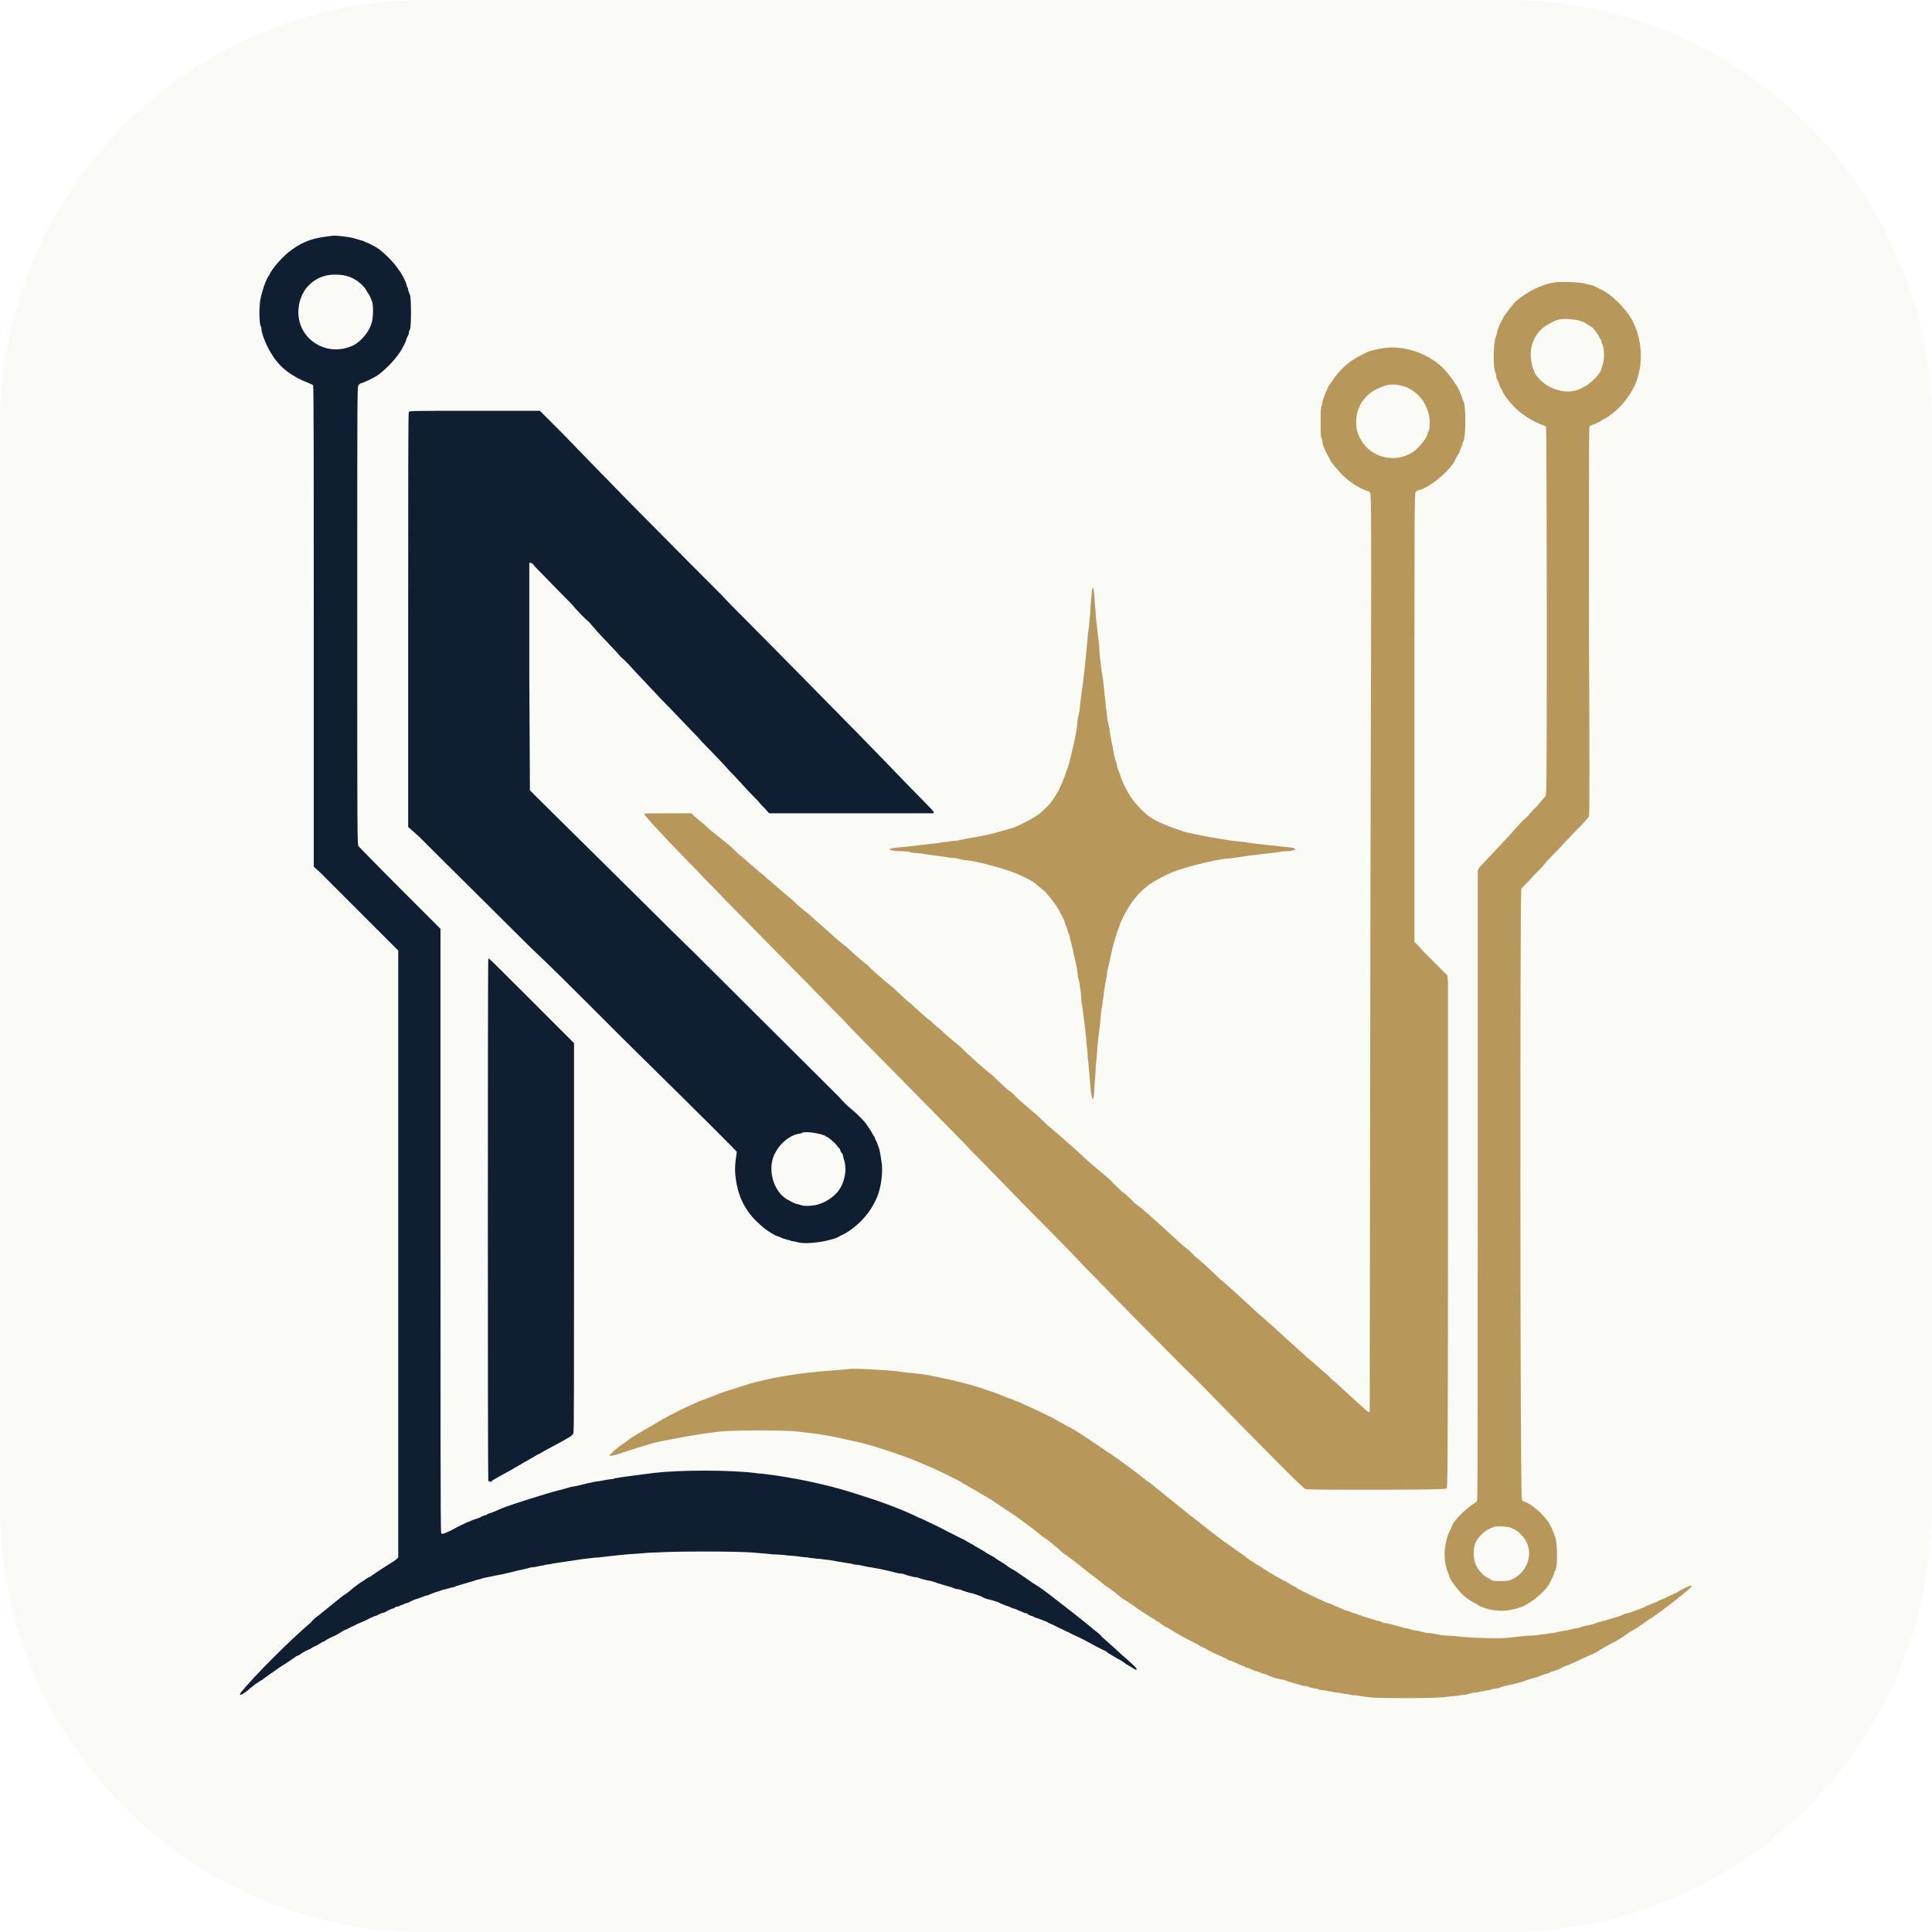
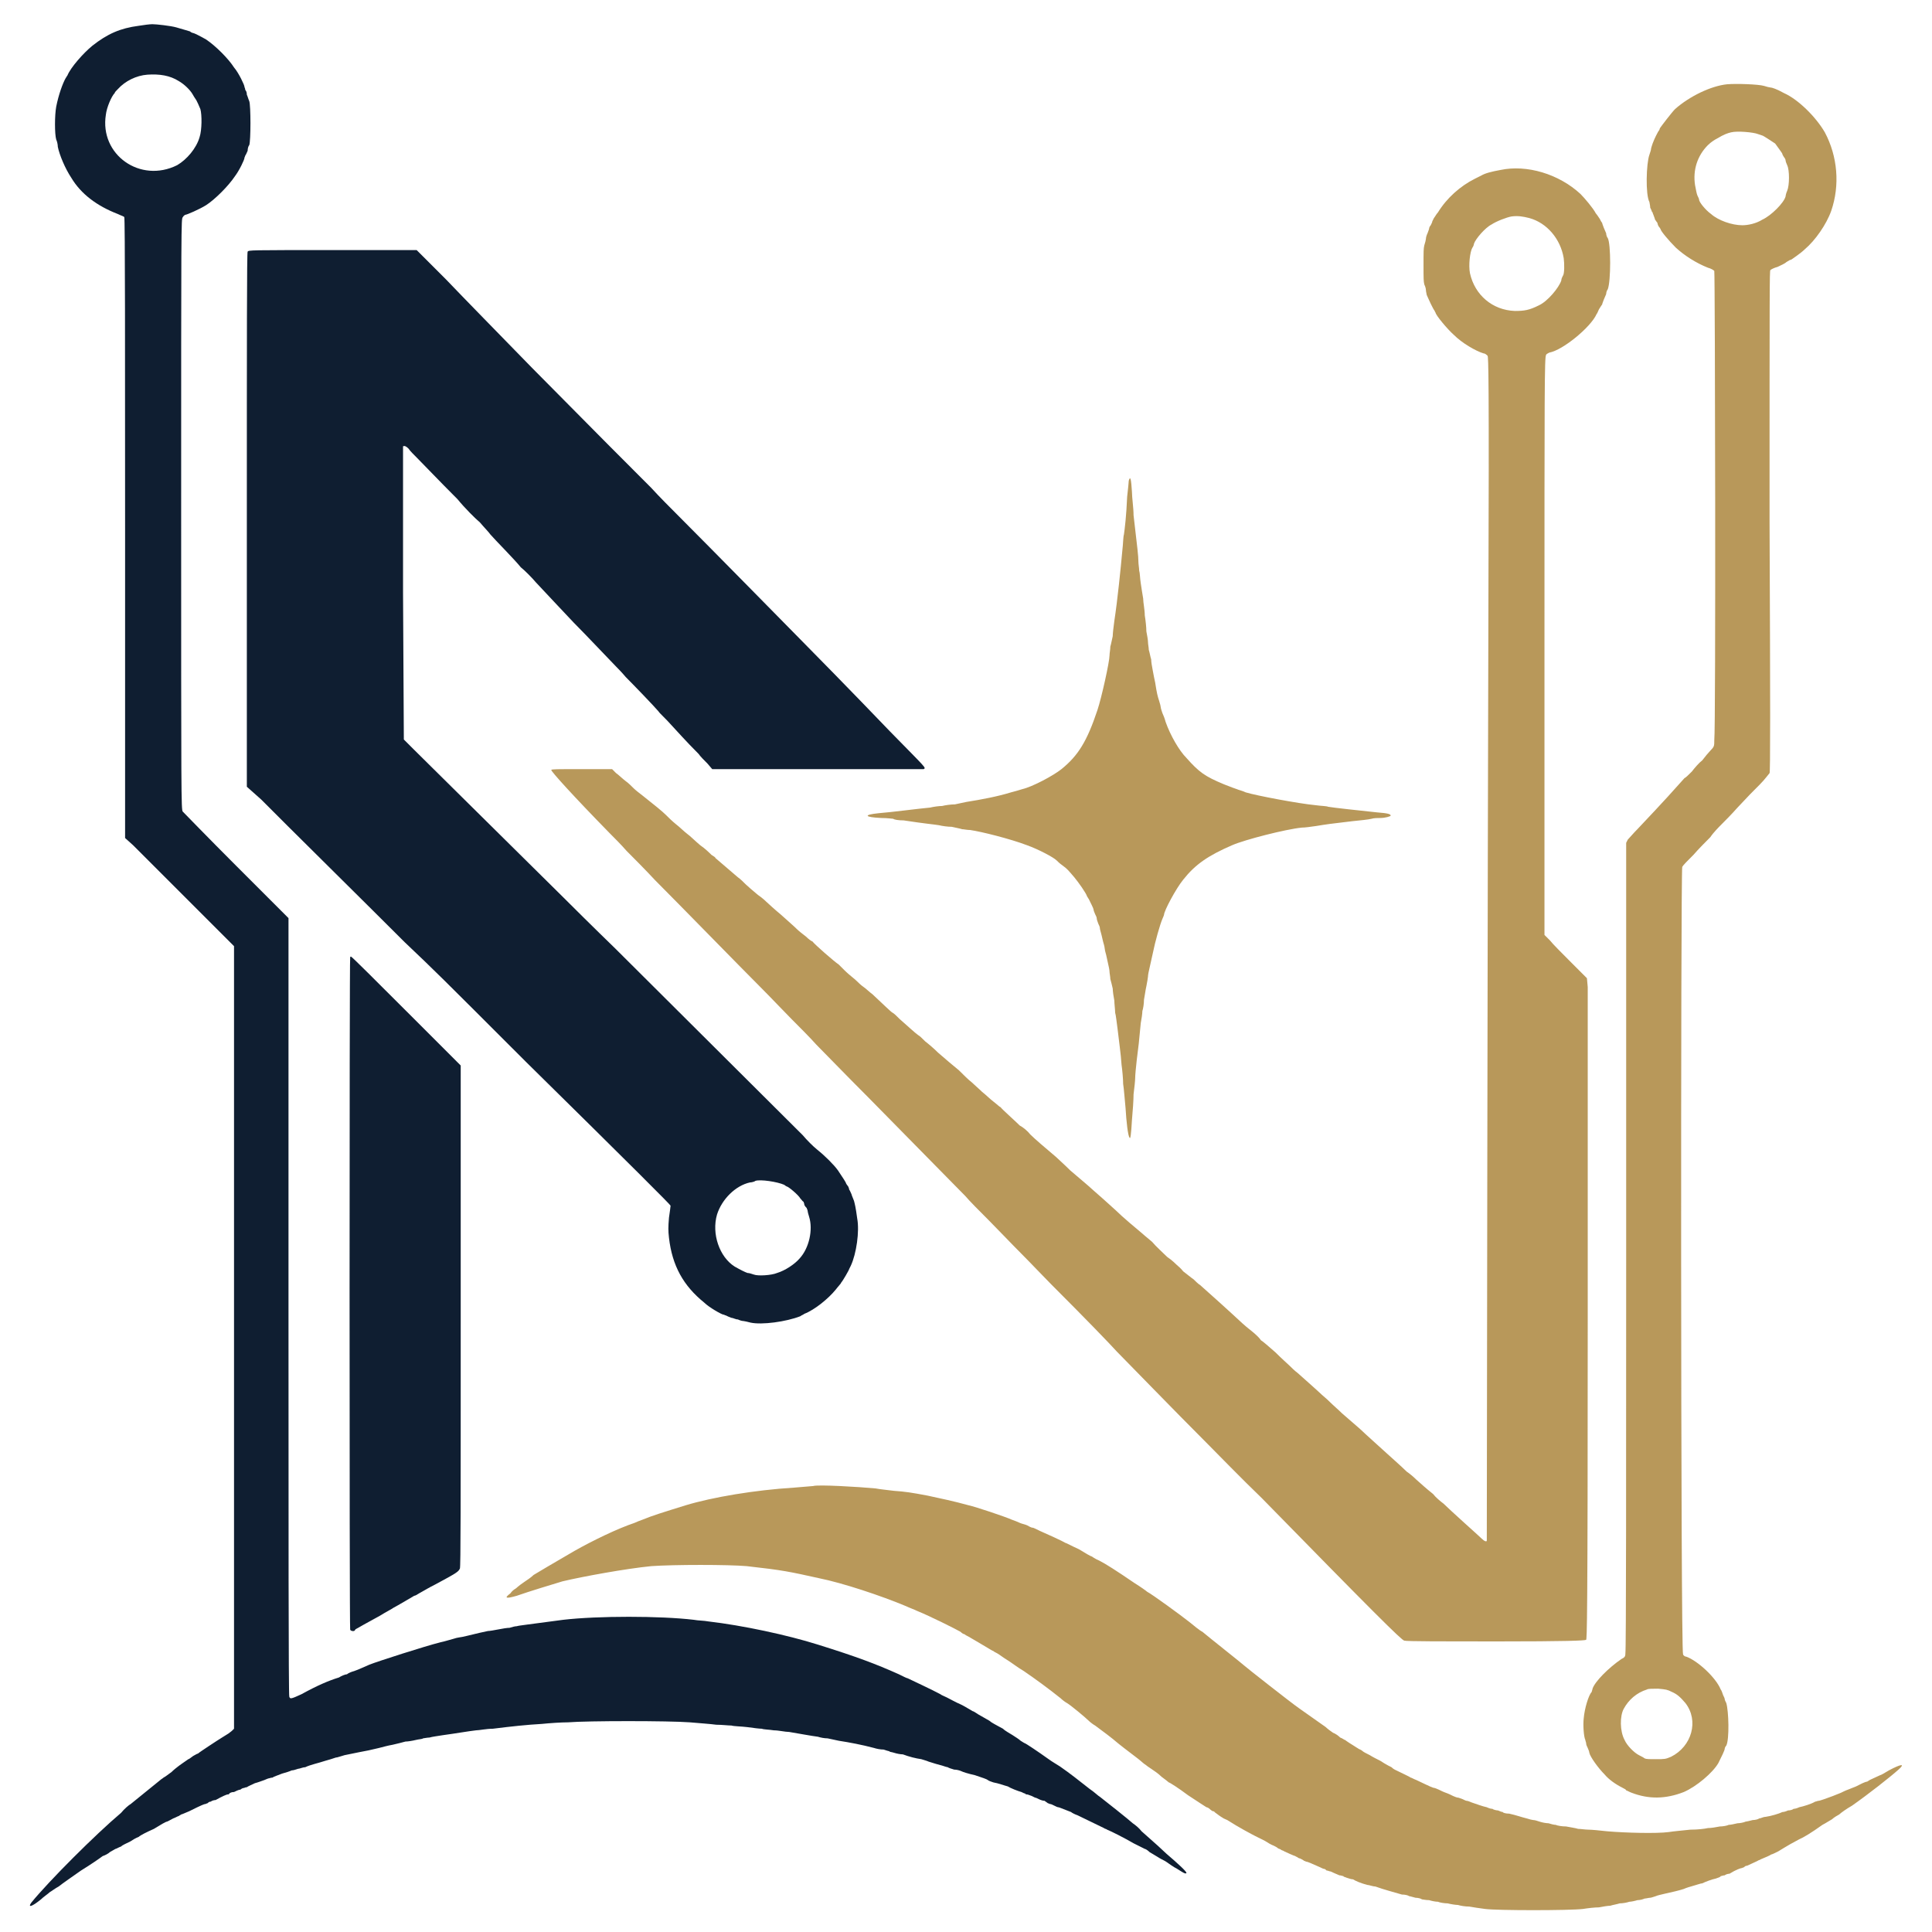
<svg xmlns="http://www.w3.org/2000/svg" viewBox="0 0 100 100">
-   <rect width="100" height="100" rx="22" fill="#FAFAF7" />
-   <g transform="translate(7.11 6.86) scale(0.03215)">
+   <g transform="translate(-5.30 -5.63) scale(0.04146)">
    <path fill="#0F1E31" fill-rule="evenodd" d="M 301 168 C 278 171, 262 178, 243 193 C 232 202, 216 220, 212 230 C 211 231, 211 232, 210 233 C 206 240, 201 254, 198 269 C 196 280, 196 303, 198 310 C 199 312, 200 316, 200 319 C 202 329, 209 346, 217 358 C 229 378, 249 393, 275 403 C 279 405, 283 406, 283 407 C 284 407, 284 582, 284 795 L 284 1182 294 1191 C 299 1196, 330 1227, 362 1259 L 420 1317 420 1805 L 420 2294 418 2296 C 416 2298, 414 2299, 413 2300 C 410 2302, 403 2306, 388 2316 C 382 2320, 376 2324, 375 2325 C 374 2325, 371 2327, 369 2328 C 366 2330, 364 2332, 363 2332 C 360 2334, 350 2341, 349 2342 C 349 2342, 345 2345, 342 2348 C 338 2351, 334 2354, 332 2355 C 331 2356, 329 2357, 328 2358 C 324 2361, 295 2385, 291 2388 C 289 2389, 283 2394, 279 2399 C 247 2426, 189 2484, 167 2511 C 162 2518, 168 2516, 179 2507 C 182 2504, 188 2500, 190 2498 C 192 2497, 197 2493, 201 2491 C 206 2487, 219 2478, 229 2471 C 242 2463, 252 2456, 256 2453 C 259 2452, 263 2450, 265 2448 C 267 2447, 270 2445, 272 2444 C 273 2444, 276 2442, 279 2441 C 281 2439, 286 2437, 290 2435 C 293 2433, 298 2430, 301 2429 C 303 2427, 311 2423, 320 2419 C 328 2414, 335 2410, 336 2410 C 337 2410, 340 2408, 344 2406 C 347 2405, 350 2403, 351 2403 C 352 2402, 353 2402, 354 2401 C 355 2401, 359 2399, 364 2397 C 380 2389, 383 2388, 384 2388 C 385 2388, 386 2387, 387 2387 C 388 2386, 389 2385, 391 2385 C 392 2384, 395 2383, 397 2383 C 406 2378, 411 2376, 412 2376 C 413 2376, 414 2376, 414 2375 C 415 2374, 417 2373, 420 2373 C 422 2372, 426 2370, 428 2370 C 429 2369, 431 2368, 432 2368 C 433 2368, 434 2367, 436 2367 C 437 2366, 442 2364, 446 2362 C 450 2361, 455 2359, 458 2358 C 460 2357, 463 2356, 463 2356 C 464 2356, 466 2355, 468 2355 C 469 2354, 475 2352, 480 2350 C 484 2349, 490 2347, 492 2346 C 494 2346, 497 2345, 500 2344 C 502 2344, 506 2342, 509 2342 C 515 2339, 525 2337, 534 2334 C 538 2333, 544 2331, 547 2330 C 549 2330, 554 2328, 558 2327 C 573 2324, 582 2322, 588 2321 C 592 2320, 597 2319, 601 2318 C 605 2317, 612 2315, 618 2314 C 623 2313, 630 2311, 634 2310 C 637 2310, 643 2309, 647 2308 C 651 2307, 655 2307, 656 2306 C 657 2306, 661 2305, 664 2305 C 667 2304, 675 2303, 681 2302 C 696 2300, 713 2297, 722 2296 C 726 2296, 735 2294, 743 2294 C 767 2291, 786 2289, 804 2288 C 814 2287, 828 2286, 837 2286 C 861 2284, 963 2284, 989 2286 C 1000 2287, 1015 2288, 1022 2289 C 1029 2289, 1037 2290, 1041 2290 C 1044 2291, 1053 2291, 1061 2292 C 1068 2293, 1076 2294, 1079 2294 C 1081 2295, 1088 2295, 1094 2296 C 1100 2296, 1108 2298, 1113 2298 C 1125 2300, 1141 2303, 1149 2304 C 1152 2305, 1157 2306, 1161 2306 C 1165 2307, 1171 2308, 1175 2309 C 1188 2311, 1204 2314, 1219 2318 C 1222 2319, 1227 2320, 1231 2320 C 1234 2321, 1237 2322, 1238 2322 C 1238 2323, 1241 2323, 1244 2324 C 1247 2325, 1252 2326, 1255 2326 C 1263 2329, 1271 2331, 1278 2332 C 1281 2333, 1285 2334, 1287 2335 C 1293 2337, 1300 2339, 1304 2340 C 1307 2341, 1310 2342, 1311 2342 C 1312 2343, 1316 2344, 1319 2345 C 1322 2345, 1326 2346, 1328 2347 C 1330 2348, 1336 2350, 1345 2352 C 1354 2355, 1360 2357, 1361 2358 C 1362 2359, 1365 2360, 1368 2361 C 1374 2362, 1382 2365, 1386 2366 C 1389 2368, 1399 2372, 1403 2373 C 1405 2374, 1407 2375, 1408 2375 C 1408 2376, 1409 2376, 1410 2376 C 1411 2376, 1413 2377, 1416 2378 C 1418 2379, 1420 2380, 1420 2380 C 1421 2380, 1423 2381, 1425 2382 C 1427 2383, 1430 2384, 1432 2384 C 1433 2385, 1435 2386, 1436 2387 C 1437 2387, 1438 2388, 1439 2388 C 1440 2388, 1442 2389, 1444 2390 C 1446 2391, 1448 2392, 1449 2392 C 1450 2392, 1452 2393, 1465 2398 C 1466 2399, 1470 2401, 1473 2402 C 1479 2405, 1504 2417, 1506 2418 C 1507 2419, 1509 2419, 1510 2420 C 1515 2422, 1531 2430, 1543 2437 C 1549 2440, 1555 2443, 1557 2444 C 1558 2444, 1561 2446, 1563 2448 C 1566 2450, 1570 2452, 1573 2454 C 1576 2456, 1580 2458, 1582 2459 C 1584 2460, 1589 2464, 1594 2467 C 1598 2469, 1602 2472, 1604 2473 C 1607 2475, 1609 2475, 1609 2474 C 1609 2472, 1598 2462, 1584 2450 C 1581 2447, 1569 2436, 1553 2422 C 1550 2418, 1545 2414, 1542 2412 C 1539 2409, 1505 2382, 1501 2379 C 1499 2378, 1494 2373, 1488 2369 C 1474 2358, 1464 2350, 1451 2341 C 1448 2339, 1441 2335, 1437 2332 C 1423 2322, 1408 2312, 1407 2312 C 1407 2312, 1405 2311, 1402 2309 C 1400 2307, 1395 2304, 1392 2302 C 1389 2300, 1383 2297, 1380 2294 C 1376 2292, 1371 2289, 1369 2288 C 1367 2287, 1364 2285, 1363 2284 C 1361 2283, 1358 2281, 1356 2280 C 1354 2279, 1351 2277, 1349 2276 C 1346 2274, 1343 2272, 1342 2272 C 1340 2271, 1334 2267, 1328 2264 C 1321 2261, 1314 2257, 1310 2255 C 1306 2253, 1303 2252, 1302 2251 C 1295 2247, 1261 2231, 1261 2231 C 1260 2231, 1256 2229, 1250 2226 C 1221 2213, 1197 2204, 1149 2189 C 1111 2177, 1055 2165, 1012 2160 C 1007 2159, 999 2159, 994 2158 C 952 2153, 874 2153, 831 2158 C 787 2164, 776 2165, 773 2166 C 771 2166, 767 2167, 764 2168 C 761 2168, 755 2169, 750 2170 C 745 2171, 739 2172, 737 2172 C 732 2173, 723 2175, 711 2178 C 707 2179, 702 2180, 701 2180 C 700 2180, 696 2181, 693 2182 C 689 2183, 683 2185, 678 2186 C 658 2191, 599 2210, 589 2214 C 584 2216, 576 2220, 570 2222 C 566 2223, 562 2225, 561 2226 C 559 2226, 554 2228, 551 2230 C 538 2234, 524 2240, 504 2251 C 491 2257, 490 2257, 489 2254 C 488 2253, 488 2033, 488 1767 L 488 1282 423 1217 C 387 1181, 357 1150, 356 1149 C 354 1147, 354 1129, 354 778 C 354 412, 354 409, 356 407 C 357 405, 359 404, 359 404 C 361 404, 377 397, 385 392 C 396 385, 413 368, 421 356 C 427 348, 433 335, 433 333 C 433 332, 434 331, 434 330 C 435 329, 436 326, 437 324 C 437 321, 438 318, 439 317 C 441 312, 441 267, 439 262 C 438 260, 437 256, 436 254 C 436 251, 435 249, 434 248 C 434 246, 433 245, 433 244 C 433 242, 426 227, 420 220 C 413 209, 397 193, 385 185 C 378 181, 370 177, 369 177 C 368 177, 366 176, 365 175 C 362 174, 358 173, 348 170 C 341 168, 323 166, 318 166 C 315 166, 307 167, 301 168 M 312 229 C 298 230, 284 237, 275 247 C 273 249, 271 251, 271 252 C 267 256, 261 270, 260 279 C 252 329, 303 365, 349 342 C 361 335, 373 321, 377 307 C 380 298, 380 279, 378 272 C 375 265, 375 265, 373 261 C 371 258, 369 255, 368 253 C 365 248, 358 241, 351 237 C 340 230, 327 228, 312 229 M 437 450 C 436 451, 436 557, 436 785 L 436 1118 454 1134 C 464 1144, 478 1158, 487 1167 C 506 1186, 587 1266, 633 1312 C 672 1349, 675 1352, 784 1461 C 917 1592, 965 1640, 965 1641 C 965 1642, 964 1649, 963 1656 C 962 1668, 962 1672, 963 1681 C 967 1716, 981 1741, 1007 1762 C 1013 1768, 1029 1777, 1031 1777 C 1032 1777, 1033 1778, 1034 1778 C 1036 1779, 1038 1780, 1041 1781 C 1043 1781, 1046 1783, 1049 1783 C 1051 1784, 1054 1785, 1056 1785 C 1057 1785, 1061 1786, 1065 1787 C 1079 1790, 1109 1786, 1127 1779 C 1128 1778, 1131 1777, 1132 1776 C 1145 1771, 1162 1757, 1171 1746 C 1174 1742, 1178 1738, 1178 1737 C 1180 1735, 1188 1721, 1188 1720 C 1188 1720, 1189 1718, 1190 1716 C 1197 1701, 1201 1673, 1198 1657 C 1196 1642, 1195 1639, 1194 1635 C 1193 1632, 1191 1628, 1191 1627 C 1190 1625, 1189 1622, 1188 1621 C 1188 1620, 1187 1617, 1186 1616 C 1185 1615, 1184 1613, 1184 1613 C 1184 1612, 1180 1606, 1174 1597 C 1169 1590, 1158 1579, 1148 1571 C 1143 1567, 1135 1559, 1130 1553 C 1117 1540, 897 1321, 896 1320 C 896 1320, 866 1291, 831 1256 C 729 1155, 659 1086, 645 1072 L 632 1059 631 876 C 631 767, 631 693, 631 693 C 633 692, 635 693, 638 696 C 639 698, 645 704, 650 709 C 660 719, 674 734, 699 759 C 708 770, 721 783, 727 788 C 732 794, 738 800, 740 803 C 746 810, 770 834, 778 844 C 783 848, 792 857, 797 863 C 813 880, 826 894, 844 913 C 860 929, 891 962, 897 968 C 898 969, 904 975, 909 981 C 919 991, 945 1018, 950 1024 C 951 1026, 959 1033, 966 1041 C 987 1064, 994 1071, 1000 1077 C 1002 1080, 1007 1085, 1011 1089 L 1017 1096 1148 1096 C 1220 1096, 1280 1096, 1281 1096 C 1284 1094, 1285 1096, 1239 1049 C 1192 1000, 1137 944, 1127 934 C 1124 931, 1015 820, 976 781 C 966 771, 950 755, 941 745 C 914 718, 872 676, 792 595 C 753 555, 705 506, 685 485 L 648 448 543 448 C 440 448, 438 448, 437 450 M 565 1331 C 564 1331, 564 2168, 565 2170 C 565 2172, 570 2173, 571 2171 C 571 2170, 573 2169, 575 2168 C 577 2167, 580 2165, 582 2164 C 584 2163, 593 2158, 602 2153 C 610 2148, 618 2144, 619 2143 C 623 2141, 645 2128, 645 2128 C 646 2128, 648 2127, 651 2125 C 660 2120, 663 2118, 671 2114 C 699 2099, 700 2098, 702 2094 C 703 2091, 703 2017, 703 1778 L 703 1466 635 1398 C 598 1361, 567 1330, 566 1330 C 566 1330, 565 1330, 565 1331 M 1071 1610 C 1070 1611, 1066 1612, 1064 1612 C 1046 1616, 1029 1633, 1023 1652 C 1016 1676, 1026 1705, 1045 1717 C 1052 1721, 1058 1724, 1061 1725 C 1063 1725, 1066 1726, 1069 1727 C 1074 1729, 1091 1728, 1098 1725 C 1108 1722, 1120 1714, 1126 1707 C 1138 1694, 1143 1671, 1138 1655 C 1137 1652, 1136 1648, 1136 1647 C 1136 1646, 1135 1645, 1135 1644 C 1134 1643, 1133 1642, 1132 1640 C 1132 1638, 1131 1637, 1131 1636 C 1130 1636, 1129 1634, 1127 1632 C 1125 1628, 1112 1617, 1110 1617 C 1110 1617, 1108 1616, 1107 1615 C 1098 1611, 1077 1608, 1071 1610" />
    <path fill="#B8985A" fill-rule="evenodd" d="M 2284 241 C 2264 243, 2237 256, 2219 272 C 2215 276, 2202 293, 2200 296 C 2200 297, 2199 299, 2198 300 C 2197 302, 2194 307, 2191 315 C 2190 318, 2189 321, 2189 322 C 2189 323, 2188 326, 2187 329 C 2183 340, 2182 379, 2187 388 C 2187 389, 2188 392, 2188 395 C 2189 397, 2190 399, 2190 400 C 2191 400, 2191 402, 2192 404 C 2193 407, 2194 409, 2194 410 C 2195 411, 2196 413, 2197 414 C 2197 415, 2198 418, 2199 419 C 2200 420, 2201 422, 2201 422 C 2201 424, 2211 436, 2220 445 C 2231 455, 2245 464, 2260 470 C 2264 471, 2267 473, 2268 474 C 2269 476, 2270 1045, 2268 1060 C 2268 1067, 2268 1068, 2263 1073 C 2261 1075, 2256 1081, 2253 1085 C 2249 1088, 2243 1095, 2240 1099 C 2236 1103, 2232 1107, 2231 1107 C 2199 1143, 2184 1158, 2172 1171 C 2167 1176, 2162 1182, 2160 1184 L 2158 1188 2158 1692 C 2158 1969, 2158 2197, 2157 2200 C 2157 2204, 2156 2205, 2152 2207 C 2136 2218, 2119 2235, 2116 2244 C 2116 2245, 2115 2247, 2115 2248 C 2111 2252, 2106 2269, 2105 2281 C 2104 2289, 2105 2304, 2107 2308 C 2107 2309, 2108 2311, 2108 2312 C 2108 2314, 2109 2316, 2110 2318 C 2111 2320, 2112 2323, 2112 2324 C 2113 2329, 2123 2343, 2131 2351 C 2136 2357, 2144 2363, 2154 2368 C 2156 2369, 2158 2370, 2158 2371 C 2159 2371, 2162 2373, 2165 2374 C 2186 2382, 2207 2382, 2230 2373 C 2246 2366, 2266 2349, 2273 2337 C 2277 2329, 2281 2321, 2281 2319 C 2281 2318, 2282 2316, 2283 2315 C 2287 2307, 2286 2272, 2283 2262 C 2282 2260, 2281 2258, 2281 2257 C 2281 2256, 2280 2254, 2279 2252 C 2278 2249, 2277 2246, 2276 2245 C 2270 2230, 2247 2209, 2233 2204 C 2231 2204, 2229 2202, 2229 2201 C 2226 2198, 2226 1223, 2228 1218 C 2229 1216, 2235 1210, 2242 1203 C 2248 1196, 2258 1186, 2263 1181 C 2267 1175, 2274 1168, 2277 1165 C 2281 1161, 2290 1152, 2297 1144 C 2314 1126, 2312 1128, 2325 1115 C 2331 1109, 2336 1102, 2337 1101 C 2338 1100, 2338 1019, 2337 787 C 2337 492, 2337 475, 2338 473 C 2339 472, 2343 470, 2347 469 C 2351 467, 2356 465, 2358 463 C 2361 461, 2363 460, 2364 460 C 2364 460, 2376 452, 2381 447 C 2394 436, 2408 416, 2414 399 C 2425 367, 2422 331, 2406 301 C 2395 282, 2373 260, 2355 252 C 2346 247, 2340 245, 2338 245 C 2337 245, 2333 244, 2330 243 C 2323 241, 2296 240, 2284 241 M 2289 301 C 2285 302, 2281 303, 2271 309 C 2269 310, 2264 313, 2260 317 C 2247 330, 2241 348, 2244 367 C 2245 372, 2246 378, 2247 380 C 2248 382, 2249 384, 2249 385 C 2249 388, 2257 398, 2264 403 C 2273 411, 2290 417, 2303 417 C 2310 417, 2320 415, 2328 410 C 2339 405, 2355 389, 2357 381 C 2357 380, 2358 376, 2359 374 C 2362 367, 2362 348, 2359 342 C 2358 340, 2357 337, 2357 336 C 2357 335, 2356 333, 2355 332 C 2354 330, 2353 329, 2353 328 C 2353 327, 2346 318, 2344 315 C 2341 313, 2329 305, 2328 305 C 2328 305, 2325 304, 2322 303 C 2317 301, 2297 299, 2289 301 M 2001 348 C 1990 350, 1982 352, 1977 355 C 1975 356, 1971 358, 1969 359 C 1951 368, 1934 383, 1923 401 C 1921 403, 1919 407, 1918 408 C 1917 410, 1916 412, 1916 412 C 1916 413, 1915 415, 1914 417 C 1913 418, 1912 420, 1912 421 C 1912 422, 1911 424, 1910 427 C 1909 429, 1908 432, 1908 434 C 1908 435, 1907 439, 1906 442 C 1905 446, 1905 450, 1905 467 C 1905 483, 1905 487, 1906 491 C 1907 493, 1908 496, 1908 498 C 1908 500, 1909 503, 1909 504 C 1910 506, 1912 511, 1914 515 C 1916 519, 1918 523, 1919 524 C 1919 525, 1920 526, 1920 526 C 1920 529, 1935 547, 1943 554 C 1953 564, 1970 574, 1980 577 C 1982 577, 1984 579, 1985 580 C 1986 582, 1987 606, 1986 894 C 1985 1205, 1984 2056, 1984 2059 C 1984 2061, 1981 2060, 1978 2057 C 1976 2055, 1966 2046, 1956 2037 C 1945 2027, 1934 2017, 1930 2013 C 1926 2010, 1920 2005, 1917 2001 C 1907 1993, 1904 1990, 1896 1983 C 1892 1979, 1887 1975, 1884 1973 C 1878 1967, 1861 1952, 1860 1951 C 1859 1950, 1830 1924, 1826 1920 C 1819 1914, 1810 1906, 1803 1900 C 1799 1896, 1792 1890, 1788 1886 C 1784 1882, 1779 1878, 1778 1877 C 1775 1874, 1757 1858, 1748 1850 C 1744 1847, 1740 1843, 1738 1841 C 1736 1839, 1728 1832, 1720 1824 C 1712 1817, 1704 1810, 1702 1809 C 1701 1807, 1696 1802, 1691 1798 C 1686 1794, 1681 1790, 1679 1788 C 1664 1774, 1634 1747, 1626 1740 C 1624 1739, 1620 1735, 1618 1733 C 1615 1731, 1609 1726, 1605 1723 C 1602 1719, 1598 1716, 1597 1715 C 1596 1714, 1591 1709, 1585 1705 C 1580 1700, 1571 1692, 1566 1686 C 1560 1681, 1554 1676, 1553 1675 C 1547 1670, 1529 1655, 1521 1647 C 1509 1636, 1501 1629, 1493 1622 C 1482 1612, 1479 1610, 1464 1597 C 1456 1589, 1448 1582, 1446 1580 C 1433 1569, 1420 1558, 1414 1552 C 1411 1548, 1405 1543, 1401 1541 C 1395 1535, 1378 1520, 1377 1518 C 1376 1518, 1372 1514, 1368 1511 C 1364 1508, 1358 1502, 1354 1499 C 1350 1495, 1344 1490, 1341 1487 C 1337 1484, 1330 1477, 1325 1472 C 1314 1463, 1313 1462, 1299 1450 C 1294 1445, 1287 1439, 1283 1436 C 1279 1432, 1276 1429, 1274 1428 C 1271 1426, 1259 1415, 1251 1408 C 1247 1404, 1244 1401, 1242 1400 C 1240 1399, 1231 1390, 1217 1377 C 1214 1375, 1209 1370, 1206 1368 C 1203 1366, 1200 1363, 1200 1363 C 1200 1363, 1196 1359, 1191 1355 C 1186 1351, 1182 1347, 1182 1347 C 1181 1346, 1178 1343, 1175 1340 C 1169 1336, 1145 1315, 1142 1311 C 1141 1311, 1137 1308, 1134 1305 C 1130 1302, 1125 1298, 1123 1296 C 1119 1292, 1112 1286, 1102 1277 C 1097 1273, 1086 1263, 1085 1262 C 1085 1262, 1080 1257, 1074 1253 C 1068 1248, 1061 1242, 1059 1240 C 1056 1237, 1052 1233, 1049 1231 C 1035 1219, 1021 1207, 1021 1207 C 1021 1206, 1019 1205, 1016 1203 C 1014 1201, 1008 1195, 1002 1191 C 996 1186, 989 1179, 986 1177 C 982 1174, 976 1168, 972 1165 C 967 1161, 962 1156, 959 1153 C 955 1149, 944 1140, 930 1129 C 926 1126, 921 1122, 919 1120 C 916 1117, 912 1113, 909 1111 C 905 1108, 900 1103, 897 1101 L 892 1096 854 1096 C 822 1096, 817 1096, 816 1097 C 816 1099, 843 1129, 889 1176 C 894 1181, 904 1191, 910 1198 C 917 1205, 933 1221, 946 1235 C 975 1264, 1052 1343, 1080 1371 C 1091 1382, 1107 1399, 1116 1408 C 1125 1417, 1139 1431, 1147 1440 C 1155 1448, 1184 1478, 1212 1506 C 1283 1578, 1322 1618, 1333 1629 C 1338 1635, 1351 1648, 1362 1659 C 1372 1669, 1390 1688, 1403 1701 C 1415 1713, 1431 1730, 1440 1739 C 1484 1783, 1512 1812, 1522 1823 C 1533 1834, 1592 1895, 1636 1939 C 1647 1950, 1677 1981, 1703 2006 C 1841 2147, 1878 2184, 1881 2184 C 1883 2185, 1934 2185, 1995 2185 C 2084 2185, 2106 2184, 2108 2183 C 2109 2182, 2110 2162, 2110 1781 C 2110 1560, 2110 1374, 2110 1368 L 2109 1357 2089 1337 C 2078 1326, 2066 1314, 2063 1310 L 2056 1303 2056 942 C 2056 623, 2056 581, 2058 579 C 2058 578, 2060 577, 2062 576 C 2079 573, 2114 544, 2121 528 C 2122 527, 2123 524, 2124 522 C 2126 519, 2127 517, 2128 516 C 2128 515, 2129 513, 2130 510 C 2131 508, 2132 505, 2133 503 C 2133 501, 2134 498, 2135 497 C 2139 487, 2139 440, 2135 433 C 2134 432, 2133 429, 2133 427 C 2132 425, 2131 422, 2130 420 C 2129 417, 2128 415, 2128 414 C 2127 413, 2126 411, 2125 409 C 2123 406, 2121 403, 2120 402 C 2117 396, 2106 383, 2101 378 C 2074 353, 2034 341, 2001 348 M 2015 406 C 2009 407, 1996 412, 1990 416 C 1982 420, 1970 434, 1968 440 C 1968 441, 1967 444, 1966 445 C 1963 450, 1961 467, 1963 477 C 1969 504, 1991 523, 2019 524 C 2031 524, 2037 523, 2049 517 C 2060 512, 2074 495, 2077 486 C 2077 484, 2078 482, 2079 480 C 2081 478, 2081 465, 2080 458 C 2076 434, 2059 414, 2037 408 C 2029 406, 2023 405, 2015 406 M 1537 736 C 1537 738, 1536 747, 1535 756 C 1534 780, 1532 796, 1531 803 C 1530 806, 1530 815, 1529 823 C 1527 845, 1523 885, 1519 911 C 1518 918, 1517 927, 1517 930 C 1516 934, 1515 940, 1514 943 C 1514 947, 1513 951, 1513 954 C 1513 962, 1503 1007, 1498 1022 C 1485 1061, 1474 1079, 1453 1096 C 1443 1104, 1417 1118, 1404 1121 C 1401 1122, 1394 1124, 1390 1125 C 1374 1130, 1353 1134, 1334 1137 C 1330 1138, 1324 1139, 1320 1140 C 1315 1140, 1308 1141, 1304 1142 C 1300 1142, 1293 1143, 1289 1144 C 1277 1145, 1239 1150, 1225 1151 C 1205 1153, 1207 1156, 1228 1157 C 1236 1157, 1242 1158, 1243 1158 C 1244 1159, 1249 1160, 1256 1160 C 1282 1164, 1294 1165, 1300 1166 C 1304 1167, 1311 1168, 1316 1168 C 1320 1169, 1326 1170, 1329 1171 C 1331 1171, 1335 1172, 1339 1172 C 1353 1174, 1389 1183, 1410 1191 C 1424 1196, 1443 1206, 1447 1210 C 1448 1211, 1451 1214, 1454 1216 C 1461 1221, 1462 1223, 1469 1231 C 1474 1237, 1484 1251, 1485 1255 C 1486 1256, 1486 1257, 1487 1258 C 1489 1262, 1493 1270, 1493 1271 C 1493 1272, 1494 1275, 1495 1277 C 1496 1279, 1497 1281, 1497 1282 C 1497 1284, 1498 1286, 1499 1289 C 1500 1291, 1501 1293, 1501 1295 C 1501 1296, 1502 1299, 1503 1303 C 1504 1307, 1505 1312, 1506 1315 C 1507 1318, 1507 1322, 1508 1325 C 1509 1328, 1510 1334, 1511 1338 C 1512 1342, 1513 1347, 1513 1349 C 1513 1351, 1514 1355, 1514 1358 C 1515 1361, 1516 1366, 1517 1370 C 1517 1373, 1518 1380, 1519 1385 C 1519 1389, 1520 1396, 1520 1400 C 1521 1403, 1522 1413, 1523 1420 C 1525 1438, 1527 1450, 1528 1465 C 1529 1472, 1530 1483, 1530 1489 C 1531 1495, 1532 1509, 1533 1519 C 1534 1536, 1536 1554, 1538 1556 C 1539 1559, 1540 1552, 1541 1534 C 1542 1523, 1543 1509, 1543 1502 C 1544 1494, 1545 1485, 1545 1482 C 1545 1478, 1546 1468, 1547 1459 C 1549 1444, 1550 1435, 1552 1413 C 1553 1408, 1554 1401, 1554 1398 C 1555 1395, 1556 1389, 1556 1384 C 1557 1379, 1558 1371, 1559 1367 C 1560 1362, 1561 1356, 1561 1355 C 1561 1353, 1562 1348, 1563 1344 C 1564 1339, 1566 1331, 1567 1326 C 1570 1311, 1576 1290, 1579 1283 C 1580 1281, 1581 1278, 1581 1278 C 1581 1273, 1596 1245, 1605 1234 C 1620 1215, 1636 1204, 1666 1191 C 1682 1184, 1733 1171, 1753 1169 C 1757 1169, 1764 1168, 1771 1167 C 1783 1165, 1790 1164, 1816 1161 C 1826 1160, 1836 1159, 1840 1158 C 1843 1157, 1848 1157, 1851 1157 C 1857 1157, 1864 1155, 1864 1154 C 1864 1152, 1860 1151, 1847 1150 C 1828 1148, 1791 1144, 1786 1143 C 1784 1142, 1777 1142, 1770 1141 C 1749 1139, 1696 1129, 1683 1125 C 1679 1123, 1674 1122, 1672 1121 C 1669 1120, 1666 1119, 1656 1115 C 1632 1105, 1625 1100, 1609 1082 C 1600 1073, 1589 1054, 1583 1037 C 1582 1033, 1580 1028, 1579 1026 C 1578 1023, 1577 1020, 1577 1019 C 1577 1018, 1576 1014, 1575 1011 C 1573 1005, 1572 1001, 1570 988 C 1569 984, 1568 978, 1567 973 C 1566 968, 1565 962, 1565 959 C 1564 956, 1563 950, 1562 947 C 1562 944, 1561 940, 1561 937 C 1561 935, 1560 929, 1559 924 C 1559 919, 1558 910, 1557 904 C 1557 897, 1555 888, 1555 883 C 1554 878, 1553 870, 1552 864 C 1551 858, 1551 851, 1550 848 C 1550 845, 1549 840, 1549 836 C 1549 830, 1548 822, 1543 779 C 1543 770, 1541 757, 1541 750 C 1540 734, 1539 729, 1537 736 M 1143 1991 C 1142 1991, 1131 1992, 1119 1993 C 1070 1996, 1017 2005, 984 2015 C 955 2024, 942 2028, 930 2033 C 927 2034, 922 2036, 920 2037 C 899 2044, 868 2059, 845 2072 C 814 2090, 804 2096, 794 2102 C 791 2105, 785 2109, 782 2111 C 779 2113, 775 2116, 774 2117 C 772 2119, 770 2120, 770 2120 C 770 2120, 767 2122, 765 2125 C 757 2131, 759 2132, 773 2128 C 787 2123, 820 2113, 830 2110 C 855 2104, 910 2094, 941 2091 C 969 2089, 1037 2089, 1060 2091 C 1105 2096, 1114 2098, 1150 2106 C 1180 2112, 1228 2128, 1259 2141 C 1263 2143, 1269 2145, 1273 2147 C 1288 2153, 1322 2170, 1327 2173 C 1329 2175, 1331 2176, 1332 2176 C 1333 2177, 1335 2178, 1337 2179 C 1339 2180, 1347 2185, 1354 2189 C 1361 2193, 1367 2197, 1368 2197 C 1369 2198, 1371 2199, 1373 2200 C 1375 2201, 1380 2205, 1385 2208 C 1390 2211, 1399 2218, 1406 2222 C 1422 2233, 1437 2244, 1452 2256 C 1454 2258, 1458 2261, 1460 2262 C 1465 2265, 1483 2280, 1487 2284 C 1489 2286, 1493 2289, 1495 2290 C 1502 2295, 1519 2308, 1521 2310 C 1522 2311, 1526 2314, 1531 2318 C 1536 2322, 1543 2327, 1548 2331 C 1552 2334, 1556 2338, 1558 2339 C 1559 2340, 1562 2342, 1565 2344 C 1568 2346, 1574 2350, 1578 2354 C 1582 2357, 1586 2360, 1587 2361 C 1588 2361, 1599 2368, 1611 2377 C 1623 2385, 1634 2392, 1634 2392 C 1635 2392, 1637 2393, 1639 2395 C 1640 2396, 1642 2397, 1642 2397 C 1643 2397, 1644 2397, 1644 2398 C 1648 2401, 1652 2404, 1654 2405 C 1655 2406, 1658 2407, 1660 2408 C 1674 2417, 1691 2426, 1695 2428 C 1699 2430, 1699 2430, 1707 2434 C 1710 2436, 1715 2439, 1718 2440 C 1720 2441, 1722 2442, 1723 2443 C 1724 2444, 1726 2444, 1727 2445 C 1728 2446, 1730 2446, 1731 2447 C 1733 2448, 1744 2453, 1745 2453 C 1745 2453, 1746 2454, 1747 2454 C 1748 2455, 1750 2456, 1751 2456 C 1753 2457, 1755 2458, 1756 2459 C 1757 2459, 1758 2460, 1759 2460 C 1760 2460, 1765 2462, 1776 2467 C 1778 2468, 1780 2469, 1781 2469 C 1782 2469, 1783 2470, 1784 2471 C 1786 2471, 1787 2472, 1788 2472 C 1789 2472, 1791 2473, 1793 2474 C 1795 2475, 1798 2476, 1800 2477 C 1802 2477, 1804 2478, 1805 2478 C 1805 2479, 1807 2479, 1809 2480 C 1812 2481, 1815 2482, 1817 2482 C 1820 2484, 1827 2487, 1835 2489 C 1837 2489, 1842 2491, 1845 2491 C 1856 2495, 1868 2498, 1878 2501 C 1882 2501, 1886 2502, 1887 2503 C 1888 2503, 1891 2504, 1895 2505 C 1898 2505, 1902 2506, 1903 2507 C 1904 2507, 1908 2508, 1912 2508 C 1915 2509, 1920 2510, 1923 2510 C 1925 2511, 1931 2512, 1935 2512 C 1939 2513, 1945 2514, 1948 2514 C 1951 2515, 1957 2516, 1962 2516 C 1967 2517, 1975 2518, 1982 2519 C 1997 2521, 2087 2521, 2104 2519 C 2110 2518, 2119 2517, 2124 2517 C 2129 2516, 2135 2515, 2138 2515 C 2141 2514, 2147 2513, 2150 2512 C 2154 2512, 2159 2511, 2162 2510 C 2164 2510, 2169 2509, 2172 2508 C 2175 2508, 2179 2507, 2181 2506 C 2183 2506, 2186 2505, 2188 2505 C 2189 2505, 2192 2504, 2195 2503 C 2197 2502, 2202 2501, 2206 2500 C 2215 2498, 2224 2496, 2230 2494 C 2232 2493, 2238 2491, 2242 2490 C 2246 2489, 2251 2487, 2253 2487 C 2257 2485, 2265 2482, 2270 2481 C 2273 2480, 2276 2479, 2276 2478 C 2277 2478, 2279 2477, 2281 2477 C 2282 2476, 2285 2475, 2287 2475 C 2295 2470, 2301 2468, 2302 2468 C 2303 2468, 2304 2467, 2305 2467 C 2306 2466, 2307 2465, 2309 2465 C 2311 2464, 2318 2461, 2322 2459 C 2323 2458, 2325 2458, 2326 2457 C 2331 2455, 2338 2452, 2339 2451 C 2340 2451, 2344 2449, 2348 2447 C 2351 2445, 2358 2441, 2363 2438 C 2367 2436, 2372 2433, 2374 2432 C 2379 2430, 2389 2424, 2403 2414 C 2407 2412, 2413 2408, 2415 2407 C 2417 2405, 2422 2402, 2424 2401 C 2426 2399, 2433 2394, 2440 2390 C 2460 2376, 2488 2354, 2498 2345 C 2507 2337, 2501 2338, 2486 2346 C 2481 2349, 2476 2352, 2475 2352 C 2475 2352, 2464 2357, 2462 2358 C 2461 2359, 2460 2359, 2459 2360 C 2458 2360, 2455 2361, 2453 2362 C 2451 2363, 2447 2365, 2445 2366 C 2442 2367, 2438 2369, 2435 2370 C 2432 2371, 2428 2373, 2426 2374 C 2423 2375, 2419 2377, 2416 2378 C 2413 2379, 2408 2381, 2405 2382 C 2402 2383, 2399 2384, 2398 2384 C 2397 2384, 2395 2385, 2394 2385 C 2389 2388, 2379 2391, 2374 2392 C 2372 2393, 2369 2394, 2367 2394 C 2366 2395, 2363 2396, 2360 2396 C 2358 2397, 2355 2398, 2353 2398 C 2349 2400, 2339 2403, 2332 2404 C 2329 2404, 2326 2406, 2324 2406 C 2323 2407, 2319 2408, 2316 2408 C 2312 2409, 2308 2410, 2307 2410 C 2305 2411, 2300 2412, 2297 2412 C 2293 2413, 2288 2414, 2286 2414 C 2284 2415, 2279 2416, 2275 2416 C 2270 2417, 2264 2418, 2260 2418 C 2256 2419, 2247 2420, 2238 2420 C 2229 2421, 2217 2422, 2211 2423 C 2196 2425, 2157 2424, 2134 2422 C 2125 2421, 2115 2420, 2111 2420 C 2107 2420, 2101 2419, 2098 2419 C 2095 2418, 2088 2417, 2083 2416 C 2078 2416, 2072 2415, 2070 2414 C 2068 2414, 2064 2413, 2061 2412 C 2058 2412, 2053 2411, 2050 2410 C 2047 2409, 2044 2408, 2042 2408 C 2041 2408, 2037 2407, 2034 2406 C 2026 2404, 2021 2402, 2012 2400 C 2008 2400, 2004 2399, 2004 2398 C 2003 2398, 2000 2397, 1998 2396 C 1996 2396, 1992 2395, 1991 2394 C 1989 2394, 1986 2393, 1984 2392 C 1979 2391, 1971 2388, 1965 2386 C 1963 2385, 1960 2384, 1959 2384 C 1958 2384, 1956 2383, 1954 2382 C 1951 2381, 1949 2380, 1948 2380 C 1947 2380, 1944 2379, 1942 2378 C 1940 2377, 1936 2375, 1933 2374 C 1930 2373, 1926 2371, 1924 2370 C 1922 2369, 1919 2368, 1919 2368 C 1918 2368, 1915 2367, 1913 2366 C 1909 2364, 1904 2362, 1896 2358 C 1893 2357, 1890 2355, 1889 2355 C 1888 2354, 1879 2350, 1869 2345 C 1867 2344, 1865 2342, 1865 2342 C 1865 2342, 1863 2341, 1861 2340 C 1859 2339, 1854 2336, 1851 2334 C 1847 2332, 1841 2329, 1838 2327 C 1834 2325, 1830 2323, 1829 2322 C 1828 2321, 1826 2320, 1826 2320 C 1825 2320, 1821 2317, 1816 2314 C 1811 2311, 1807 2308, 1807 2308 C 1806 2308, 1804 2306, 1801 2305 C 1799 2303, 1795 2300, 1792 2299 C 1789 2297, 1785 2294, 1783 2292 C 1776 2287, 1756 2273, 1749 2268 C 1739 2261, 1683 2217, 1681 2215 C 1679 2213, 1636 2179, 1629 2173 C 1625 2171, 1618 2165, 1613 2161 C 1603 2153, 1566 2126, 1560 2123 C 1559 2122, 1552 2117, 1544 2112 C 1522 2097, 1508 2088, 1500 2084 C 1495 2082, 1491 2079, 1491 2079 C 1490 2079, 1483 2075, 1475 2070 C 1466 2066, 1459 2062, 1458 2062 C 1455 2060, 1433 2050, 1426 2047 C 1422 2045, 1418 2043, 1417 2043 C 1415 2043, 1412 2041, 1410 2040 C 1408 2039, 1403 2038, 1401 2037 C 1399 2036, 1394 2034, 1391 2033 C 1382 2029, 1346 2017, 1337 2015 C 1319 2010, 1300 2006, 1286 2003 C 1265 1999, 1258 1998, 1244 1997 C 1236 1996, 1226 1995, 1221 1994 C 1200 1992, 1149 1989, 1143 1991 M 2184 2245 C 2171 2249, 2161 2258, 2155 2269 C 2150 2278, 2150 2297, 2156 2308 C 2159 2315, 2168 2324, 2174 2327 C 2176 2328, 2180 2330, 2181 2331 C 2183 2332, 2187 2332, 2195 2332 C 2206 2332, 2207 2332, 2214 2329 C 2240 2316, 2249 2284, 2232 2262 C 2226 2255, 2222 2251, 2215 2248 C 2209 2245, 2208 2245, 2198 2244 C 2191 2244, 2185 2244, 2184 2245" />
  </g>
</svg>
